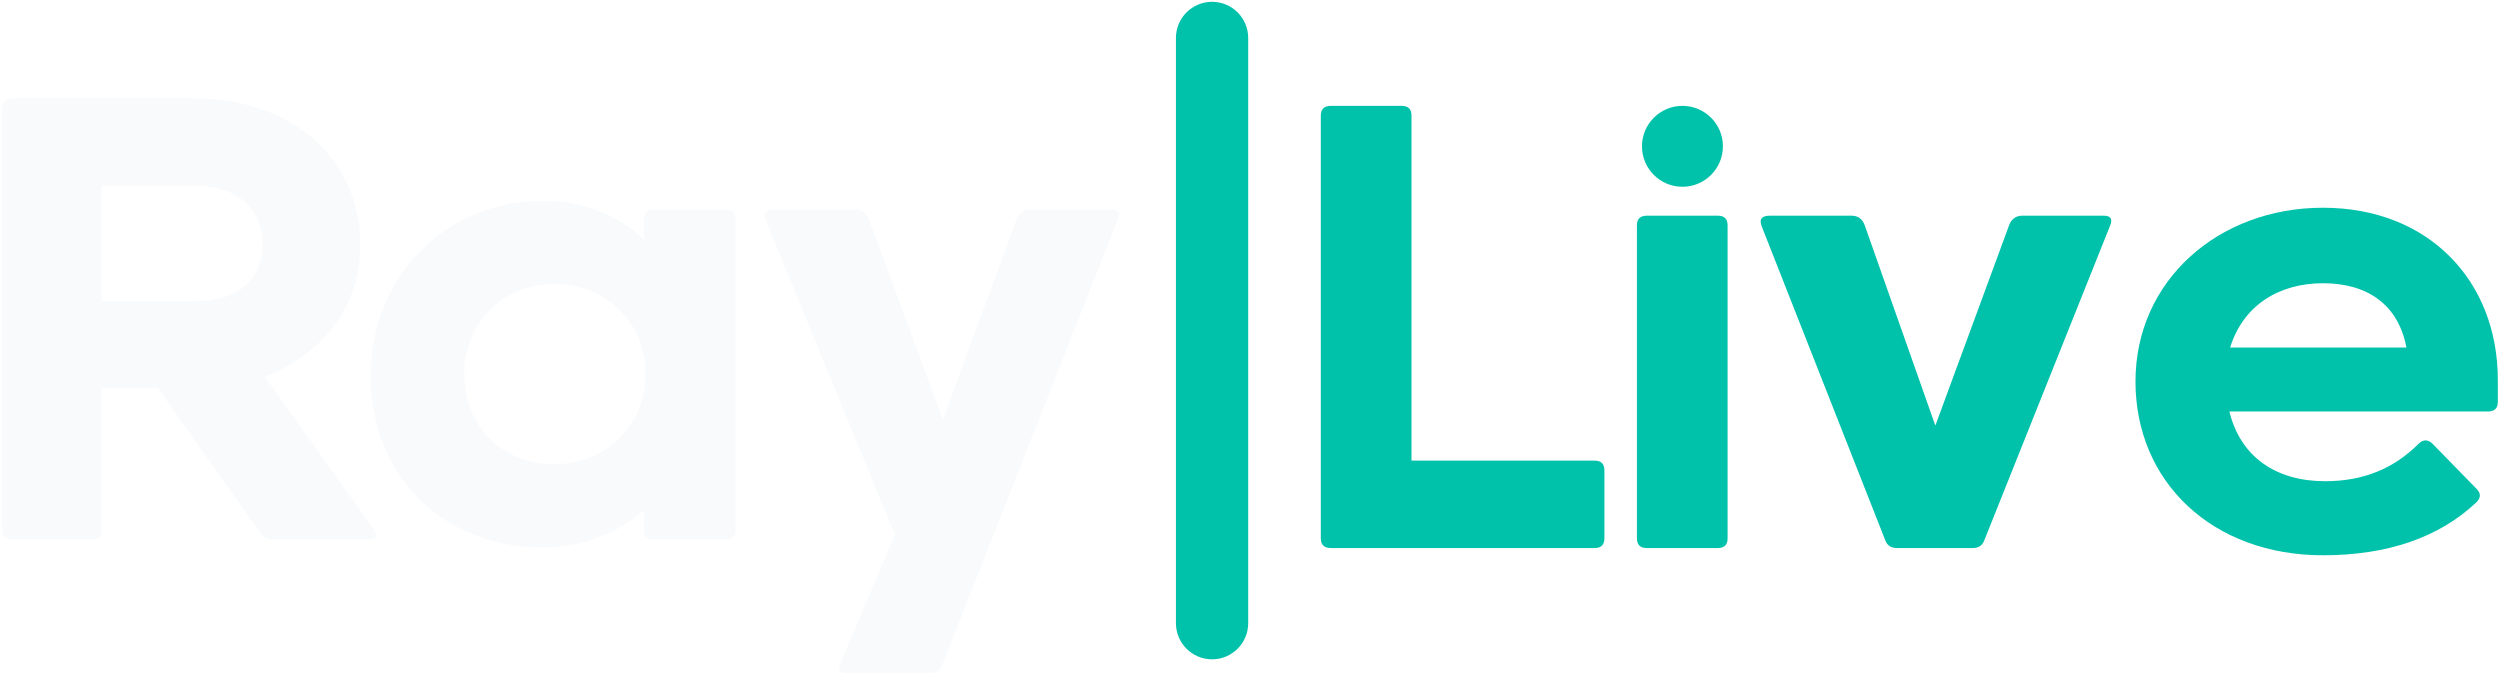
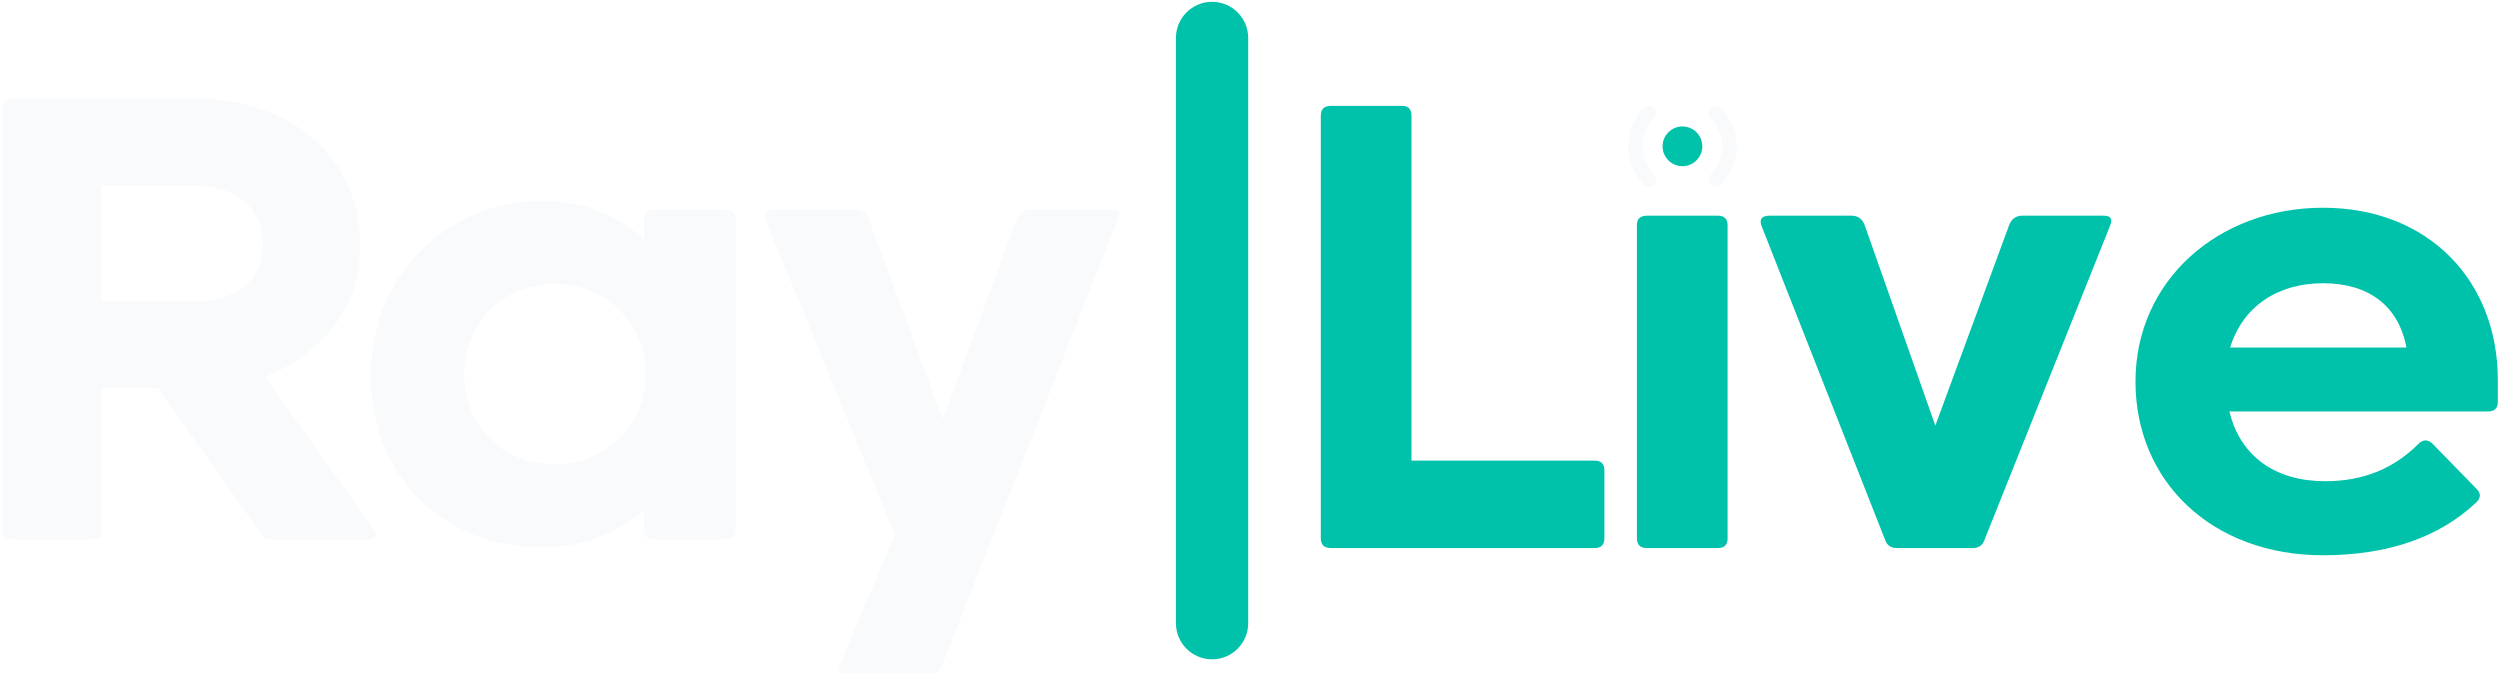
<svg xmlns="http://www.w3.org/2000/svg" width="692" height="187" viewBox="90 284 692 187" role="img" aria-labelledby="raylive-dark-title" aria-describedby="raylive-dark-desc" focusable="false">
  <g fill="#F8FAFC" fill-rule="evenodd">
    <path d="       M 93.5 311.2 H 143.4       C 170.6 311.2 189.7 327.6 189.7 351.9       C 189.7 368.7 179.8 381.7 163.3 388.3       L 193.6 430.7 Q 195 433.3 191.9 433.3       H 165 Q 163.4 433.3 162.4 432       L 133.7 391.4 H 118.1 V 431.2       Q 118.1 433.3 115.6 433.3 H 93.4       Q 90.6 433.3 90.6 430.8 V 314       Q 90.6 311.2 93.5 311.2 Z       M 118.1 335.4 V 367.4 H 143.8       C 155.6 367.4 162.7 361.6 162.7 351.6       C 162.7 341.6 155.5 335.4 143.8 335.4 Z" />
    <path d="       M 268.3 350.4 V 345       Q 268.3 342 271 342 H 290.6       Q 293.6 342 293.6 344.6 V 431       Q 293.6 433.3 290.8 433.3 H 271.1       Q 268.3 433.3 268.3 431 V 425.2       C 260.9 431.6 251.3 435.5 240 435.5       C 212.8 435.5 192.6 415.8 192.6 388.1       C 192.6 360.7 213.1 339.6 240.5 339.6       C 251 339.6 260.9 343.3 268.3 350.4 Z       M 268.7 387.7       C 268.7 373.2 257.7 362.6 243.4 362.6       C 229.1 362.6 218.5 373.4 218.5 387.7       C 218.5 402 229.1 412.5 243.4 412.5       C 257.7 412.5 268.7 401.8 268.7 387.7 Z" />
    <path d="       M 304.2 342 H 326.8       Q 329.4 342 330.4 344.5       L 351 400.1 L 371.4 344.7       Q 372.4 342 375.1 342 H 397.6       Q 400.5 342 399.4 344.7       L 350.6 468.6 Q 349.9 470.3 347.6 470.3       H 324.1 Q 321.4 470.3 322.5 467.9       L 337.7 432 L 302 345.1       Q 300.7 342 304.2 342 Z" />
  </g>
  <rect x="415.5" y="284.5" width="20" height="182" rx="10" fill="#00C2AB" />
  <g fill="#00C2AB" fill-rule="evenodd">
    <path d="       M 458.4 313.3 H 478       Q 480.7 313.3 480.7 316 V 411.5 H 531.4       Q 534.1 411.5 534.1 414.2 V 433       Q 534.1 435.7 531.4 435.7 H 458.4       Q 455.6 435.7 455.6 433 V 316       Q 455.6 313.3 458.4 313.3 Z" />
-     <circle cx="555.7" cy="324.5" r="11.2" />
+     <circle id="live-beacon-dot" cx="555.7" cy="324.5" r="5.5" />
+     <path id="live-beacon-signals" d="       M 546.5 315.3 A 13 13 0 0 0 546.5 333.7       M 564.9 315.3 A 13 13 0 0 1 564.9 333.7" fill="none" stroke="#F8FAFC" stroke-width="4" stroke-linecap="round" />
    <path d="       M 545.9 343.7 H 565.5       Q 568.2 343.7 568.2 346.4 V 433       Q 568.2 435.7 565.5 435.7 H 545.8       Q 543.1 435.7 543.1 433 V 346.3       Q 543.1 343.7 545.9 343.7 Z" />
    <path d="       M 579.9 343.7 H 602.5       Q 605.1 343.7 606.1 346.2       L 625.7 401.8 L 646.1 346.4       Q 647.1 343.7 649.8 343.7 H 672.3       Q 675.2 343.7 674.1 346.4       L 639.2 433.7 Q 638.4 435.7 636 435.7       H 615.1 Q 612.7 435.7 611.9 433.7       L 577.7 346.8 Q 576.4 343.7 579.9 343.7 Z" />
    <path d="       M 707.1 397.9       C 710.1 410.3 719.8 417.2 733.6 417.2       C 744.2 417.2 752.6 413.7 759.5 406.8       Q 761.4 405 763.3 406.8       L 775.5 419.3 Q 777.4 421.2 775.4 423.1       C 765.1 432.8 750.8 437.7 733 437.7       C 702.4 437.7 681.1 417.4 681.1 389.6       C 681.1 361.6 704.1 341.5 733 341.5       C 762.1 341.5 781.4 361.6 781.4 389.2       V 395.2 Q 781.4 397.9 778.7 397.9 Z       M 707.3 380.2 H 756.1       C 753.9 368.5 745.5 362.4 733 362.4       C 720.5 362.4 710.8 368.8 707.3 380.2 Z" />
  </g>
</svg>
